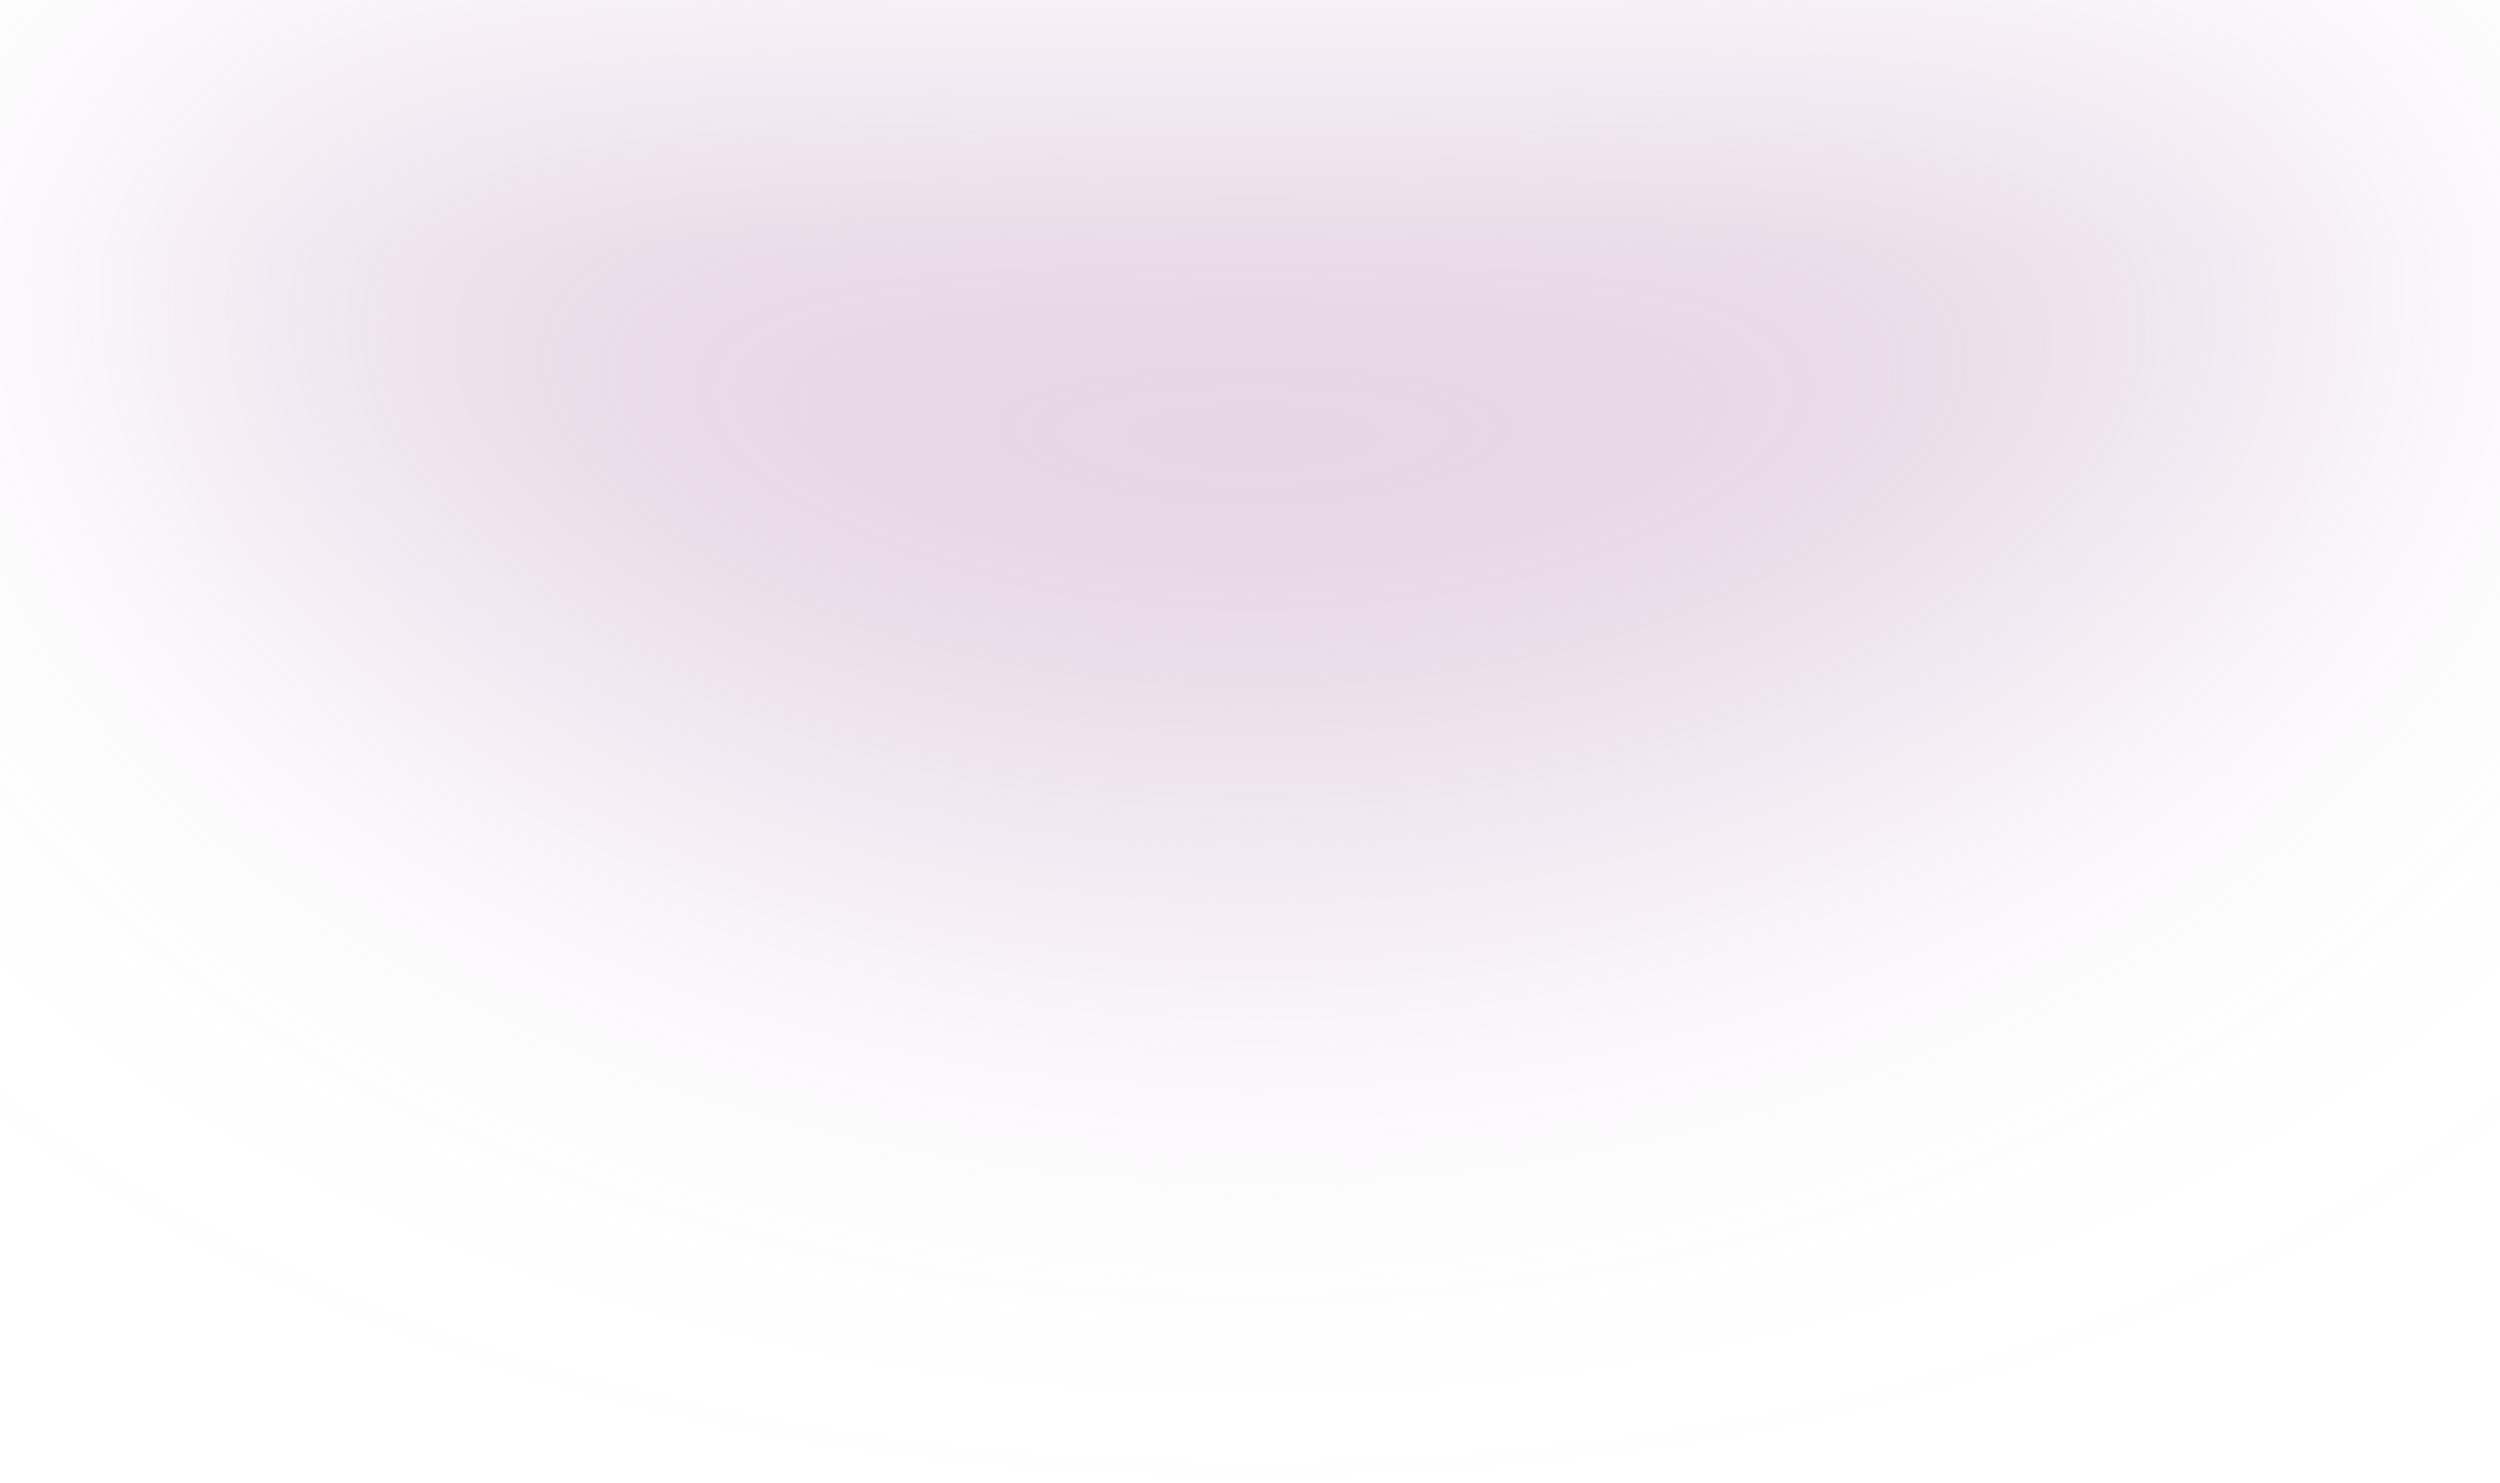
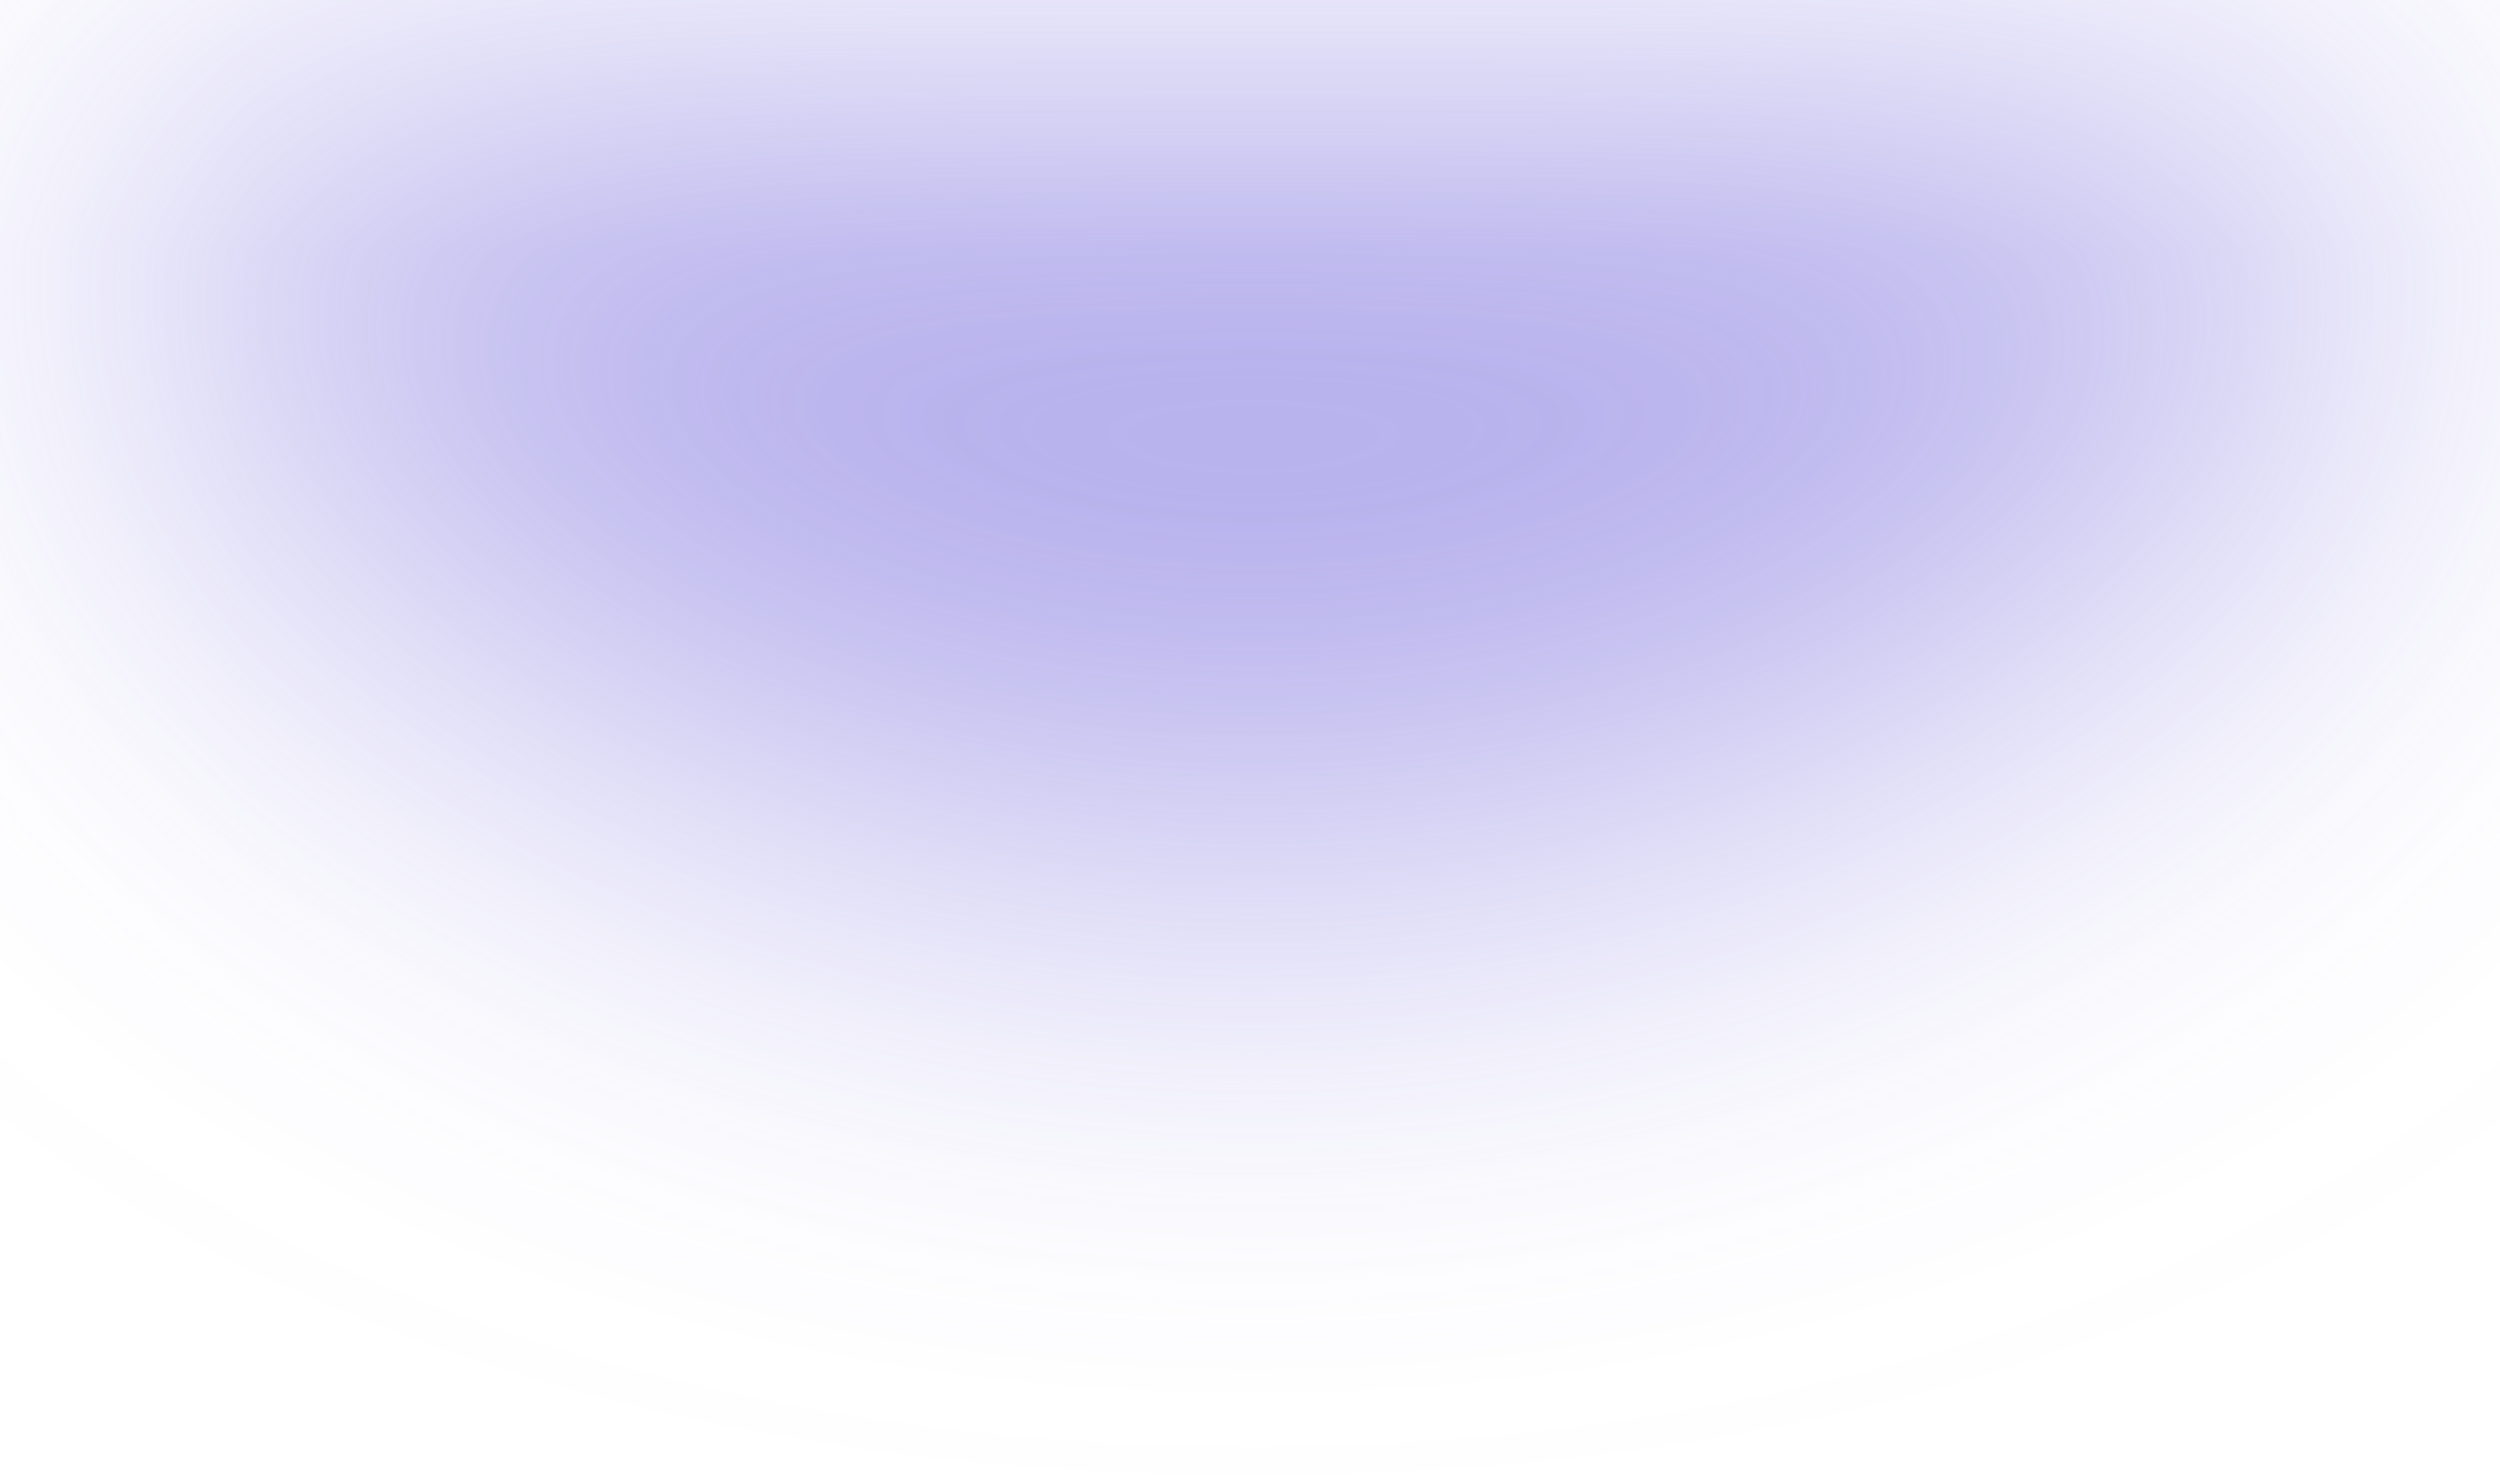
<svg xmlns="http://www.w3.org/2000/svg" width="398" height="236" viewBox="0 0 398 236" fill="none">
  <g opacity="0.7" filter="url(#filter0_f_2_74)">
-     <ellipse cx="199.5" cy="1" rx="184.5" ry="135" fill="#D8BFD8" />
+     <ellipse cx="199.5" cy="1" rx="184.5" ry="135" fill="#8E85E2" />
  </g>
  <defs>
    <filter id="filter0_f_2_74" x="-85" y="-234" width="569" height="470" filterUnits="userSpaceOnUse" color-interpolation-filters="sRGB">
      <feFlood flood-opacity="0" result="BackgroundImageFix" />
      <feBlend mode="normal" in="SourceGraphic" in2="BackgroundImageFix" result="shape" />
      <feGaussianBlur stdDeviation="50" result="effect1_foregroundBlur_2_74" />
    </filter>
  </defs>
</svg>
